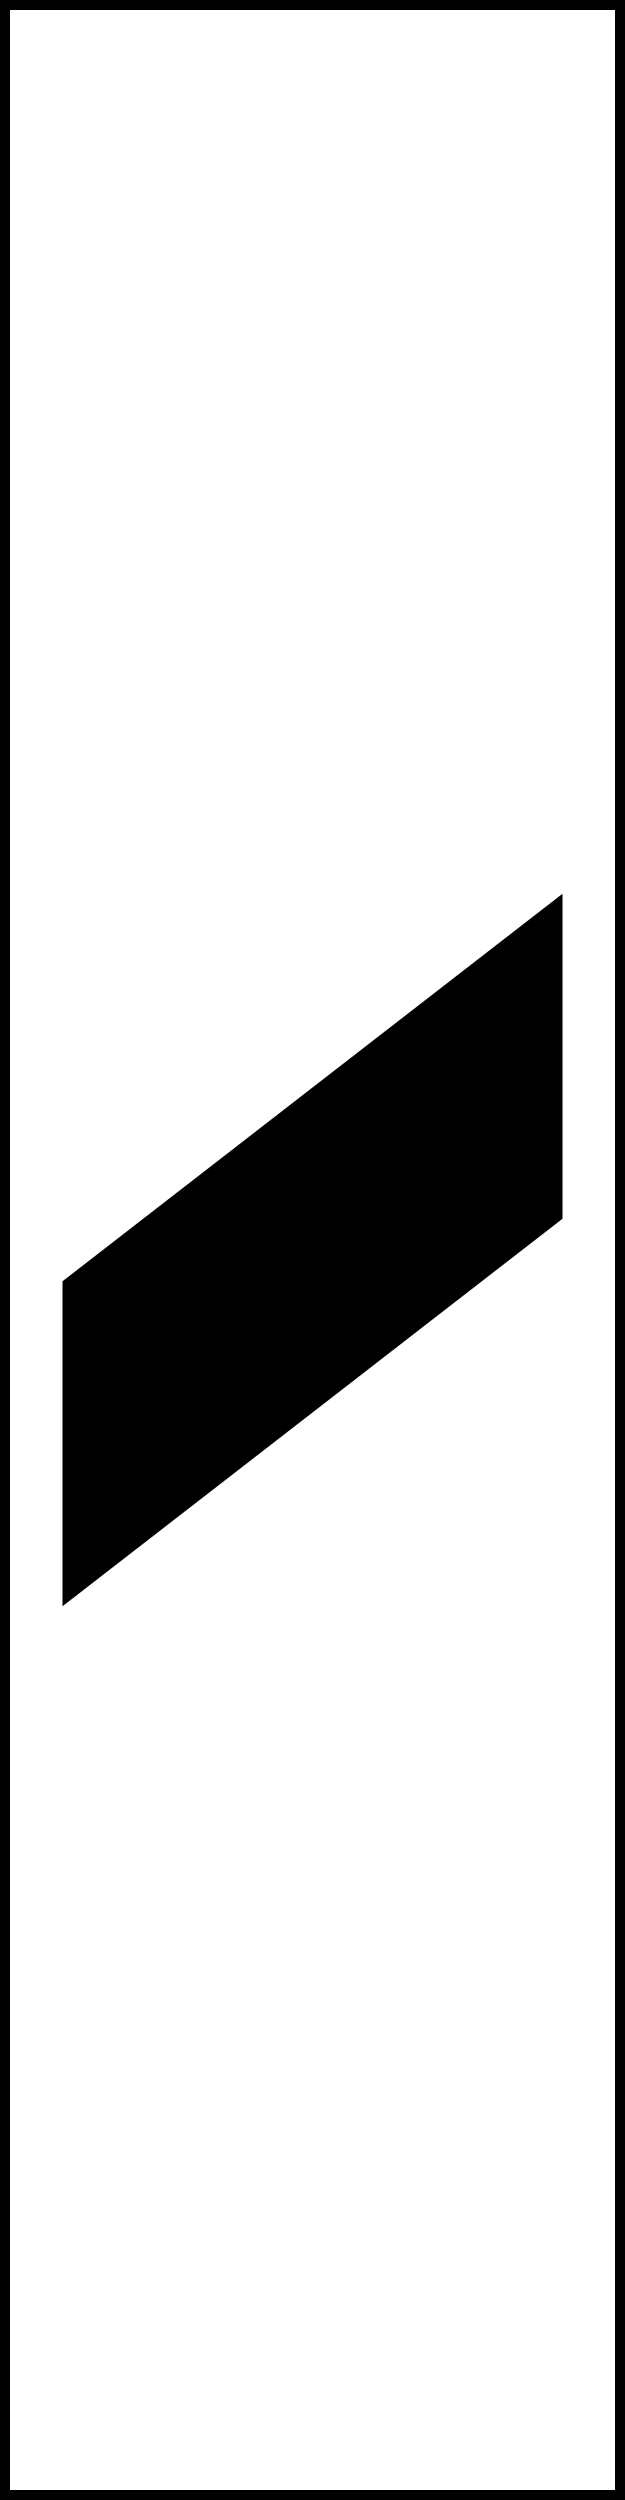
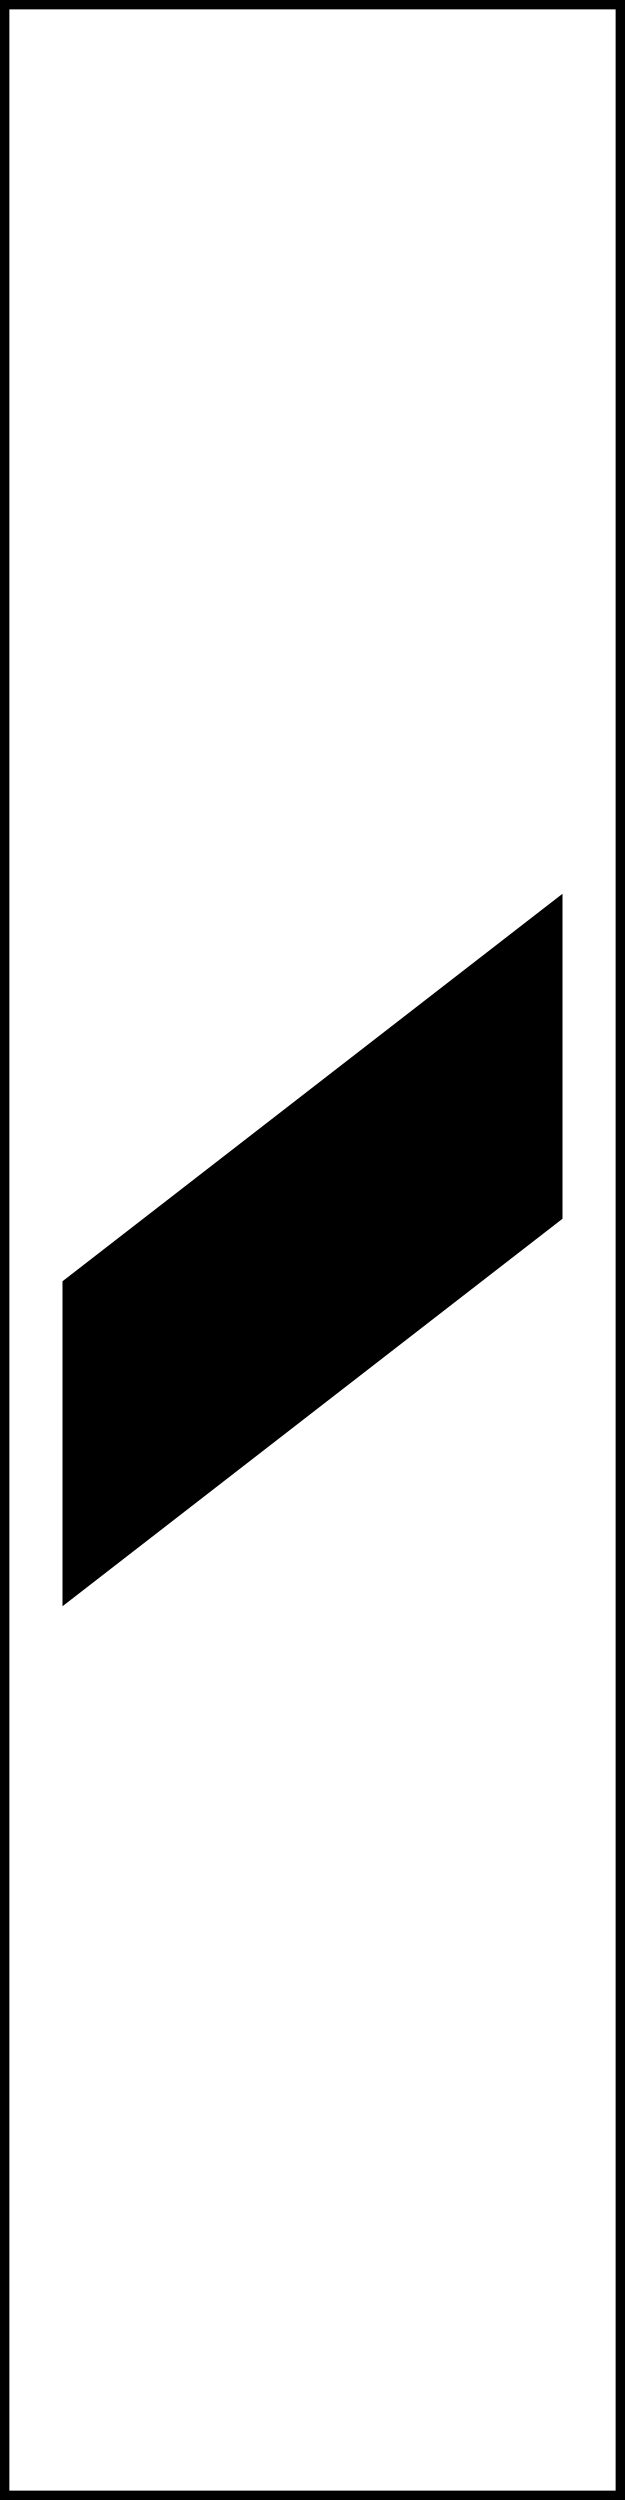
- <svg xmlns="http://www.w3.org/2000/svg" width="12.5" height="50" viewBox="0 0 500 2000">
-   <path fill="#fff" stroke="#000" stroke-width="8" d="M4 4h492v1992H4z" />
-   <path d="m50 1025 400-310v260L50 1285z" />
+ <svg xmlns="http://www.w3.org/2000/svg" version="1.1" width="10" height="40" viewBox="0 0 400 1600">
+   <path d="m3 3h394v1594h-394z" fill="#fff" stroke="#000" stroke-width="6" />
+   <path d="m40 820 320-248v208l-320 248z" />
</svg>
